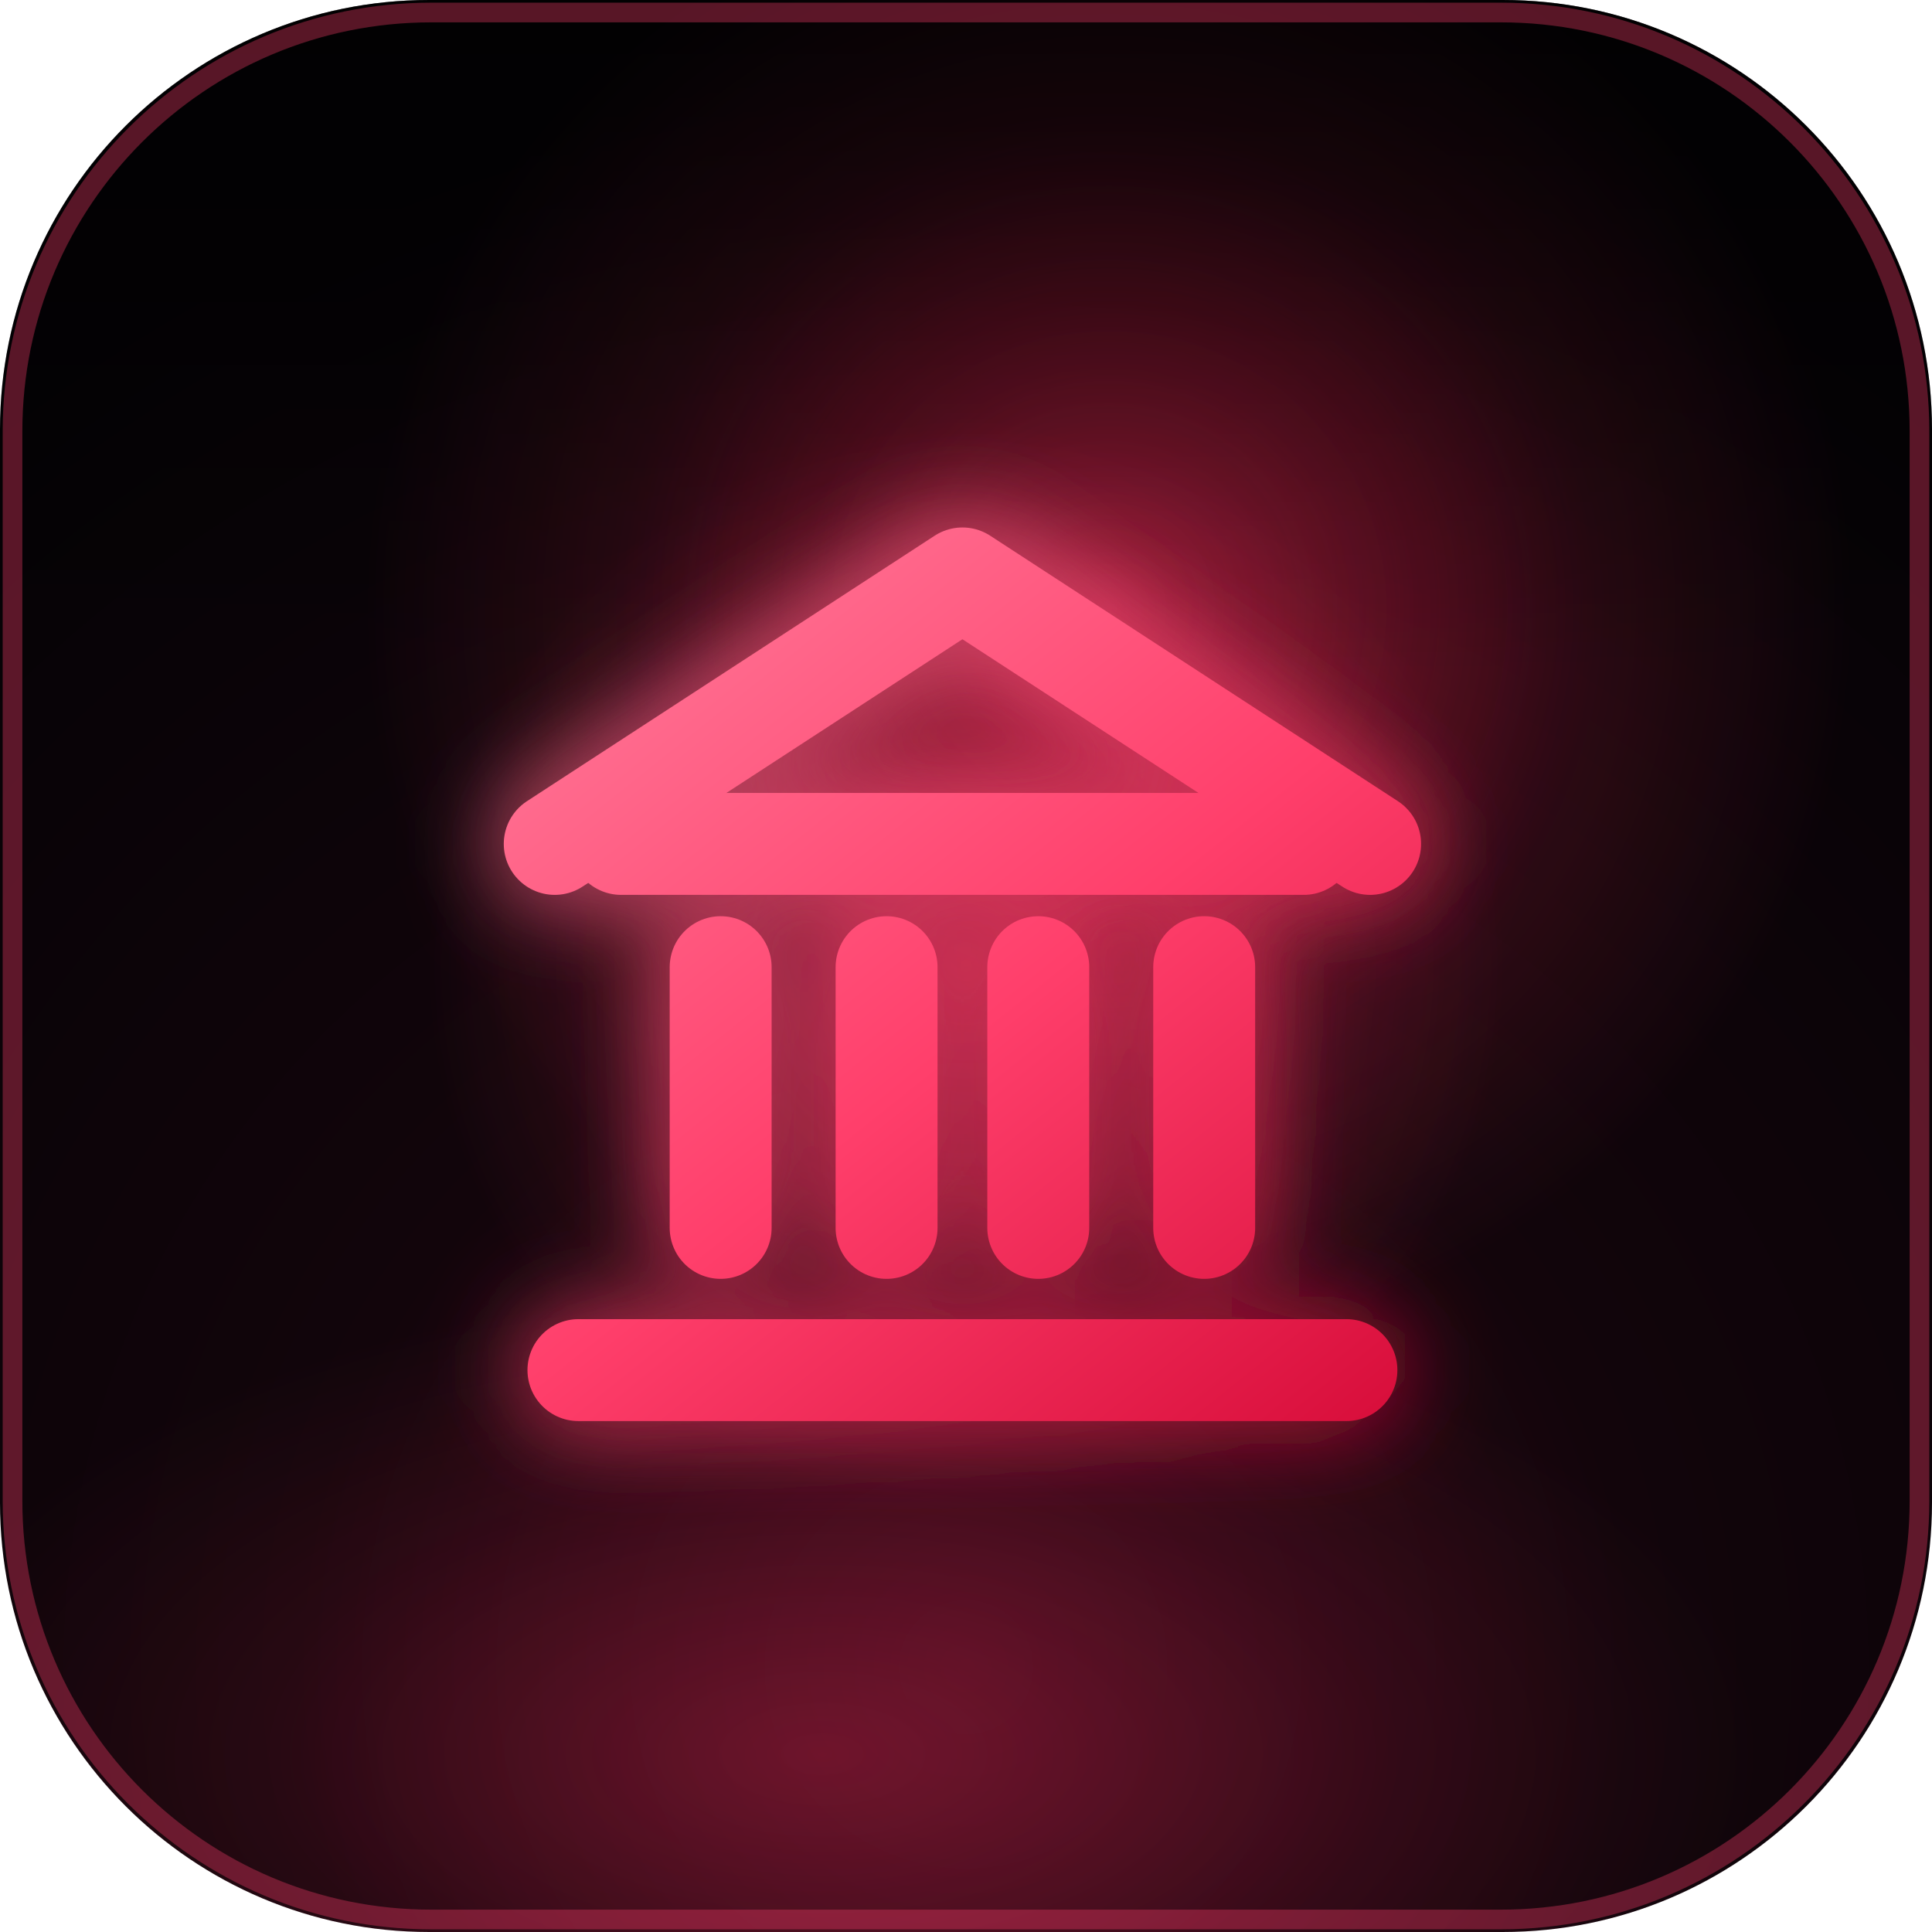
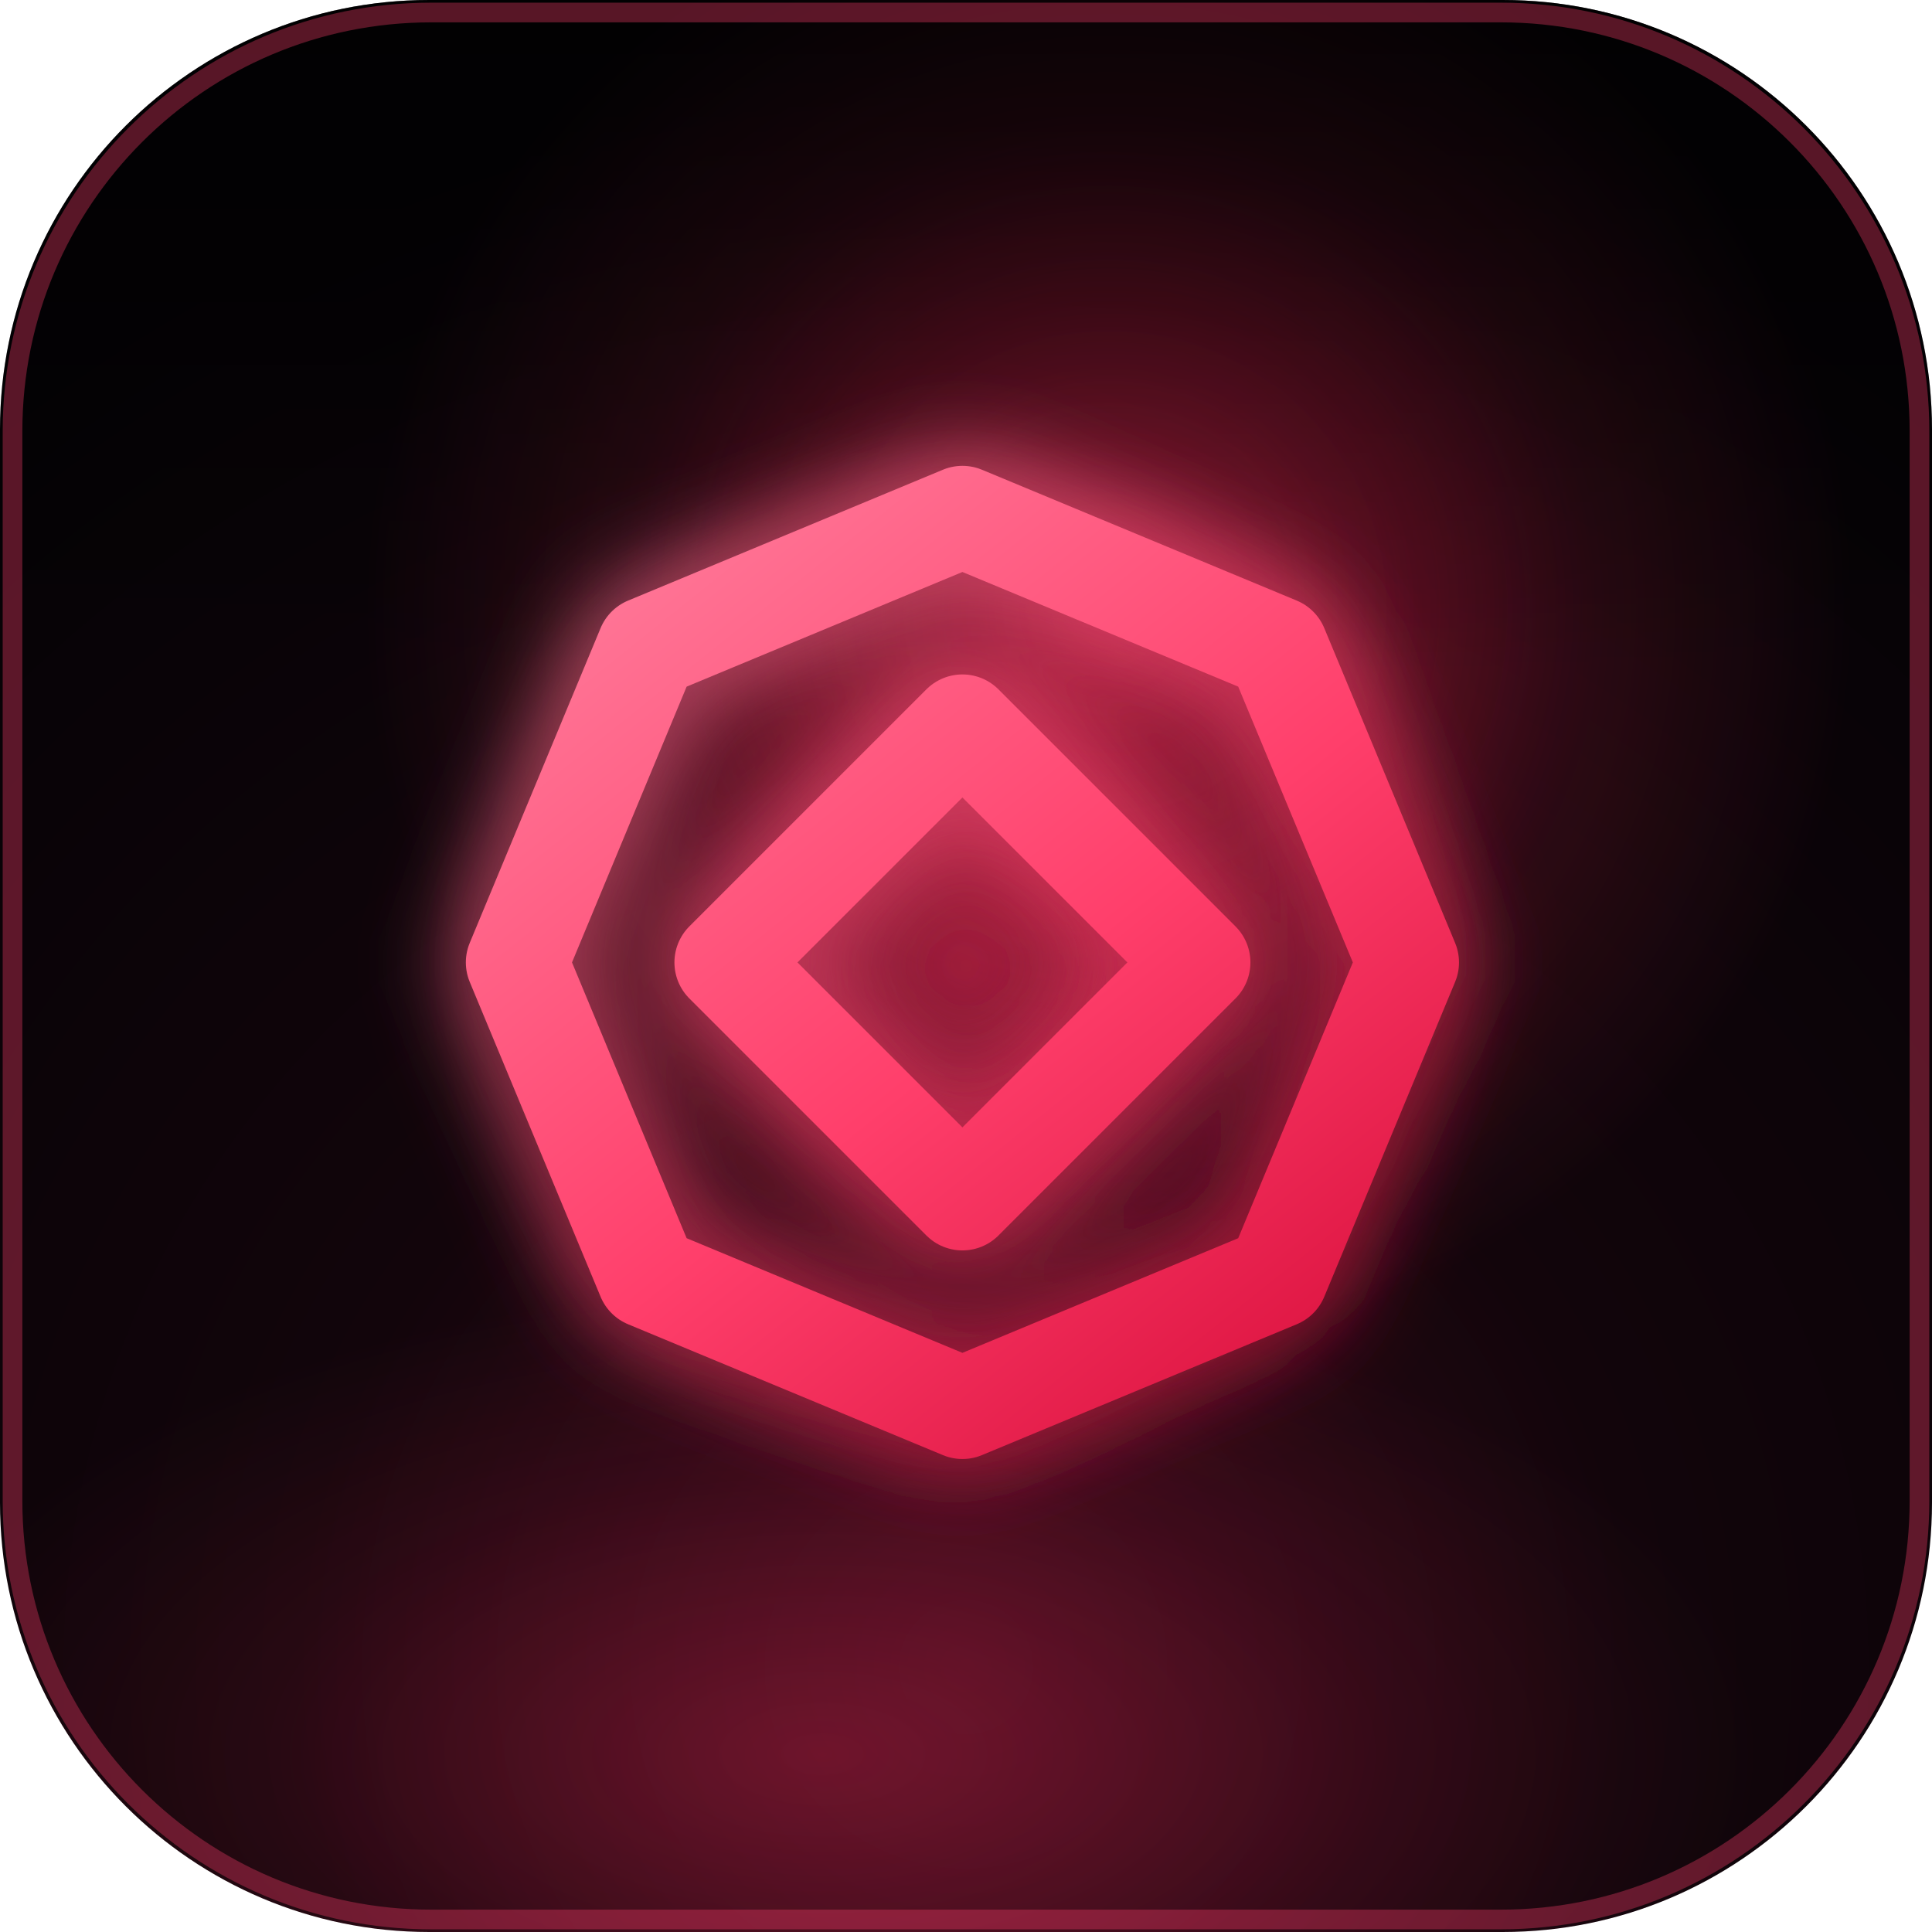
<svg xmlns="http://www.w3.org/2000/svg" width="512" height="512" viewBox="0 0 108 108">
  <defs>
    <clipPath id="plateClip">
      <rect width="108" height="108" rx="24" />
    </clipPath>
    <radialGradient id="plate" cx="50%" cy="86%" r="82%">
      <stop offset="0" stop-color="#3a0a1a" />
      <stop offset="0.42" stop-color="#12050b" />
      <stop offset="1" stop-color="#040205" />
    </radialGradient>
    <linearGradient id="topFade" x1="0" y1="0" x2="0" y2="1">
      <stop offset="0" stop-color="#000000" stop-opacity="0.55" />
      <stop offset="0.35" stop-color="#000000" stop-opacity="0" />
    </linearGradient>
    <radialGradient id="moon" cx="50%" cy="50%" r="50%">
      <stop offset="0" stop-color="#ff2f5d" stop-opacity="0.8" />
      <stop offset="0.6" stop-color="#a30a26" stop-opacity="0.45" />
      <stop offset="1" stop-color="#a30a26" stop-opacity="0" />
    </radialGradient>
    <radialGradient id="bloom" cx="50%" cy="50%" r="50%">
      <stop offset="0" stop-color="#ff2f5d" stop-opacity="0.55" />
      <stop offset="0.6" stop-color="#ff2f5d" stop-opacity="0.16" />
      <stop offset="1" stop-color="#ff2f5d" stop-opacity="0" />
    </radialGradient>
    <linearGradient id="glyph" gradientUnits="userSpaceOnUse" x1="4" y1="2" x2="20" y2="22">
      <stop offset="0" stop-color="#ff7e9d" />
      <stop offset="0.55" stop-color="#ff3f6b" />
      <stop offset="1" stop-color="#d90f3c" />
    </linearGradient>
    <filter id="glow" x="-40%" y="-40%" width="180%" height="180%">
      <feGaussianBlur stdDeviation="1.0" result="b" />
      <feMerge>
        <feMergeNode in="b" />
        <feMergeNode in="b" />
      </feMerge>
    </filter>
  </defs>
  <rect width="108" height="108" rx="24" fill="url(#plate)" />
  <g clip-path="url(#plateClip)">
    <g>
      <circle cx="62" cy="34" r="42" fill="url(#bloom)" opacity="0.92" />
      <circle cx="62" cy="34" r="27" fill="url(#moon)" opacity="0.30" />
      <ellipse cx="46" cy="98" rx="52" ry="26" fill="url(#bloom)" opacity="0.55" />
    </g>
  </g>
  <rect width="108" height="108" rx="24" fill="url(#topFade)" />
  <rect x="0.7" y="0.7" width="106.6" height="106.6" rx="23.4" fill="none" stroke="#ff3f6b" stroke-width="1.1" opacity="0.34" />
  <g>
    <circle cx="54" cy="54" r="30" fill="url(#bloom)" opacity="0.85" />
    <g transform="translate(22 22) scale(2.65)">
      <g filter="url(#glow)" opacity="0.55">
        <g fill="none" stroke="url(#glyph)" stroke-width="2.15" stroke-linecap="round" stroke-linejoin="round">
-           <path d="M3.4 9.5 12 3.9l8.6 5.6" />
-           <path d="M4.8 9.5L19.2 9.5" />
-           <path d="M6.9 12.1L6.9 17.6" />
-           <path d="M10.4 12.1L10.4 17.6" />
-           <path d="M13.6 12.1L13.6 17.6" />
-           <path d="M17.1 12.1L17.1 17.6" />
-           <path d="M3.9 20.6L20.1 20.6" />
+           <path d="M12 2.6 18.64 5.36 21.4 12 18.64 18.64 12 21.4 5.36 18.64 2.6 12 5.36 5.36Z" />
+           <path d="M12 7 17 12 12 17 7 12Z" />
        </g>
        <g fill="url(#glyph)" />
      </g>
      <g fill="none" stroke="url(#glyph)" stroke-width="2.15" stroke-linecap="round" stroke-linejoin="round">
-         <path d="M3.4 9.5 12 3.9l8.6 5.6" />
-         <path d="M4.8 9.5L19.2 9.5" />
-         <path d="M6.9 12.1L6.9 17.6" />
-         <path d="M10.4 12.1L10.4 17.6" />
-         <path d="M13.6 12.1L13.6 17.6" />
-         <path d="M17.1 12.1L17.1 17.6" />
-         <path d="M3.9 20.6L20.1 20.6" />
+         <path d="M12 2.6 18.64 5.36 21.4 12 18.64 18.64 12 21.4 5.36 18.64 2.6 12 5.36 5.36Z" />
+         <path d="M12 7 17 12 12 17 7 12Z" />
      </g>
      <g fill="url(#glyph)" />
    </g>
  </g>
</svg>
